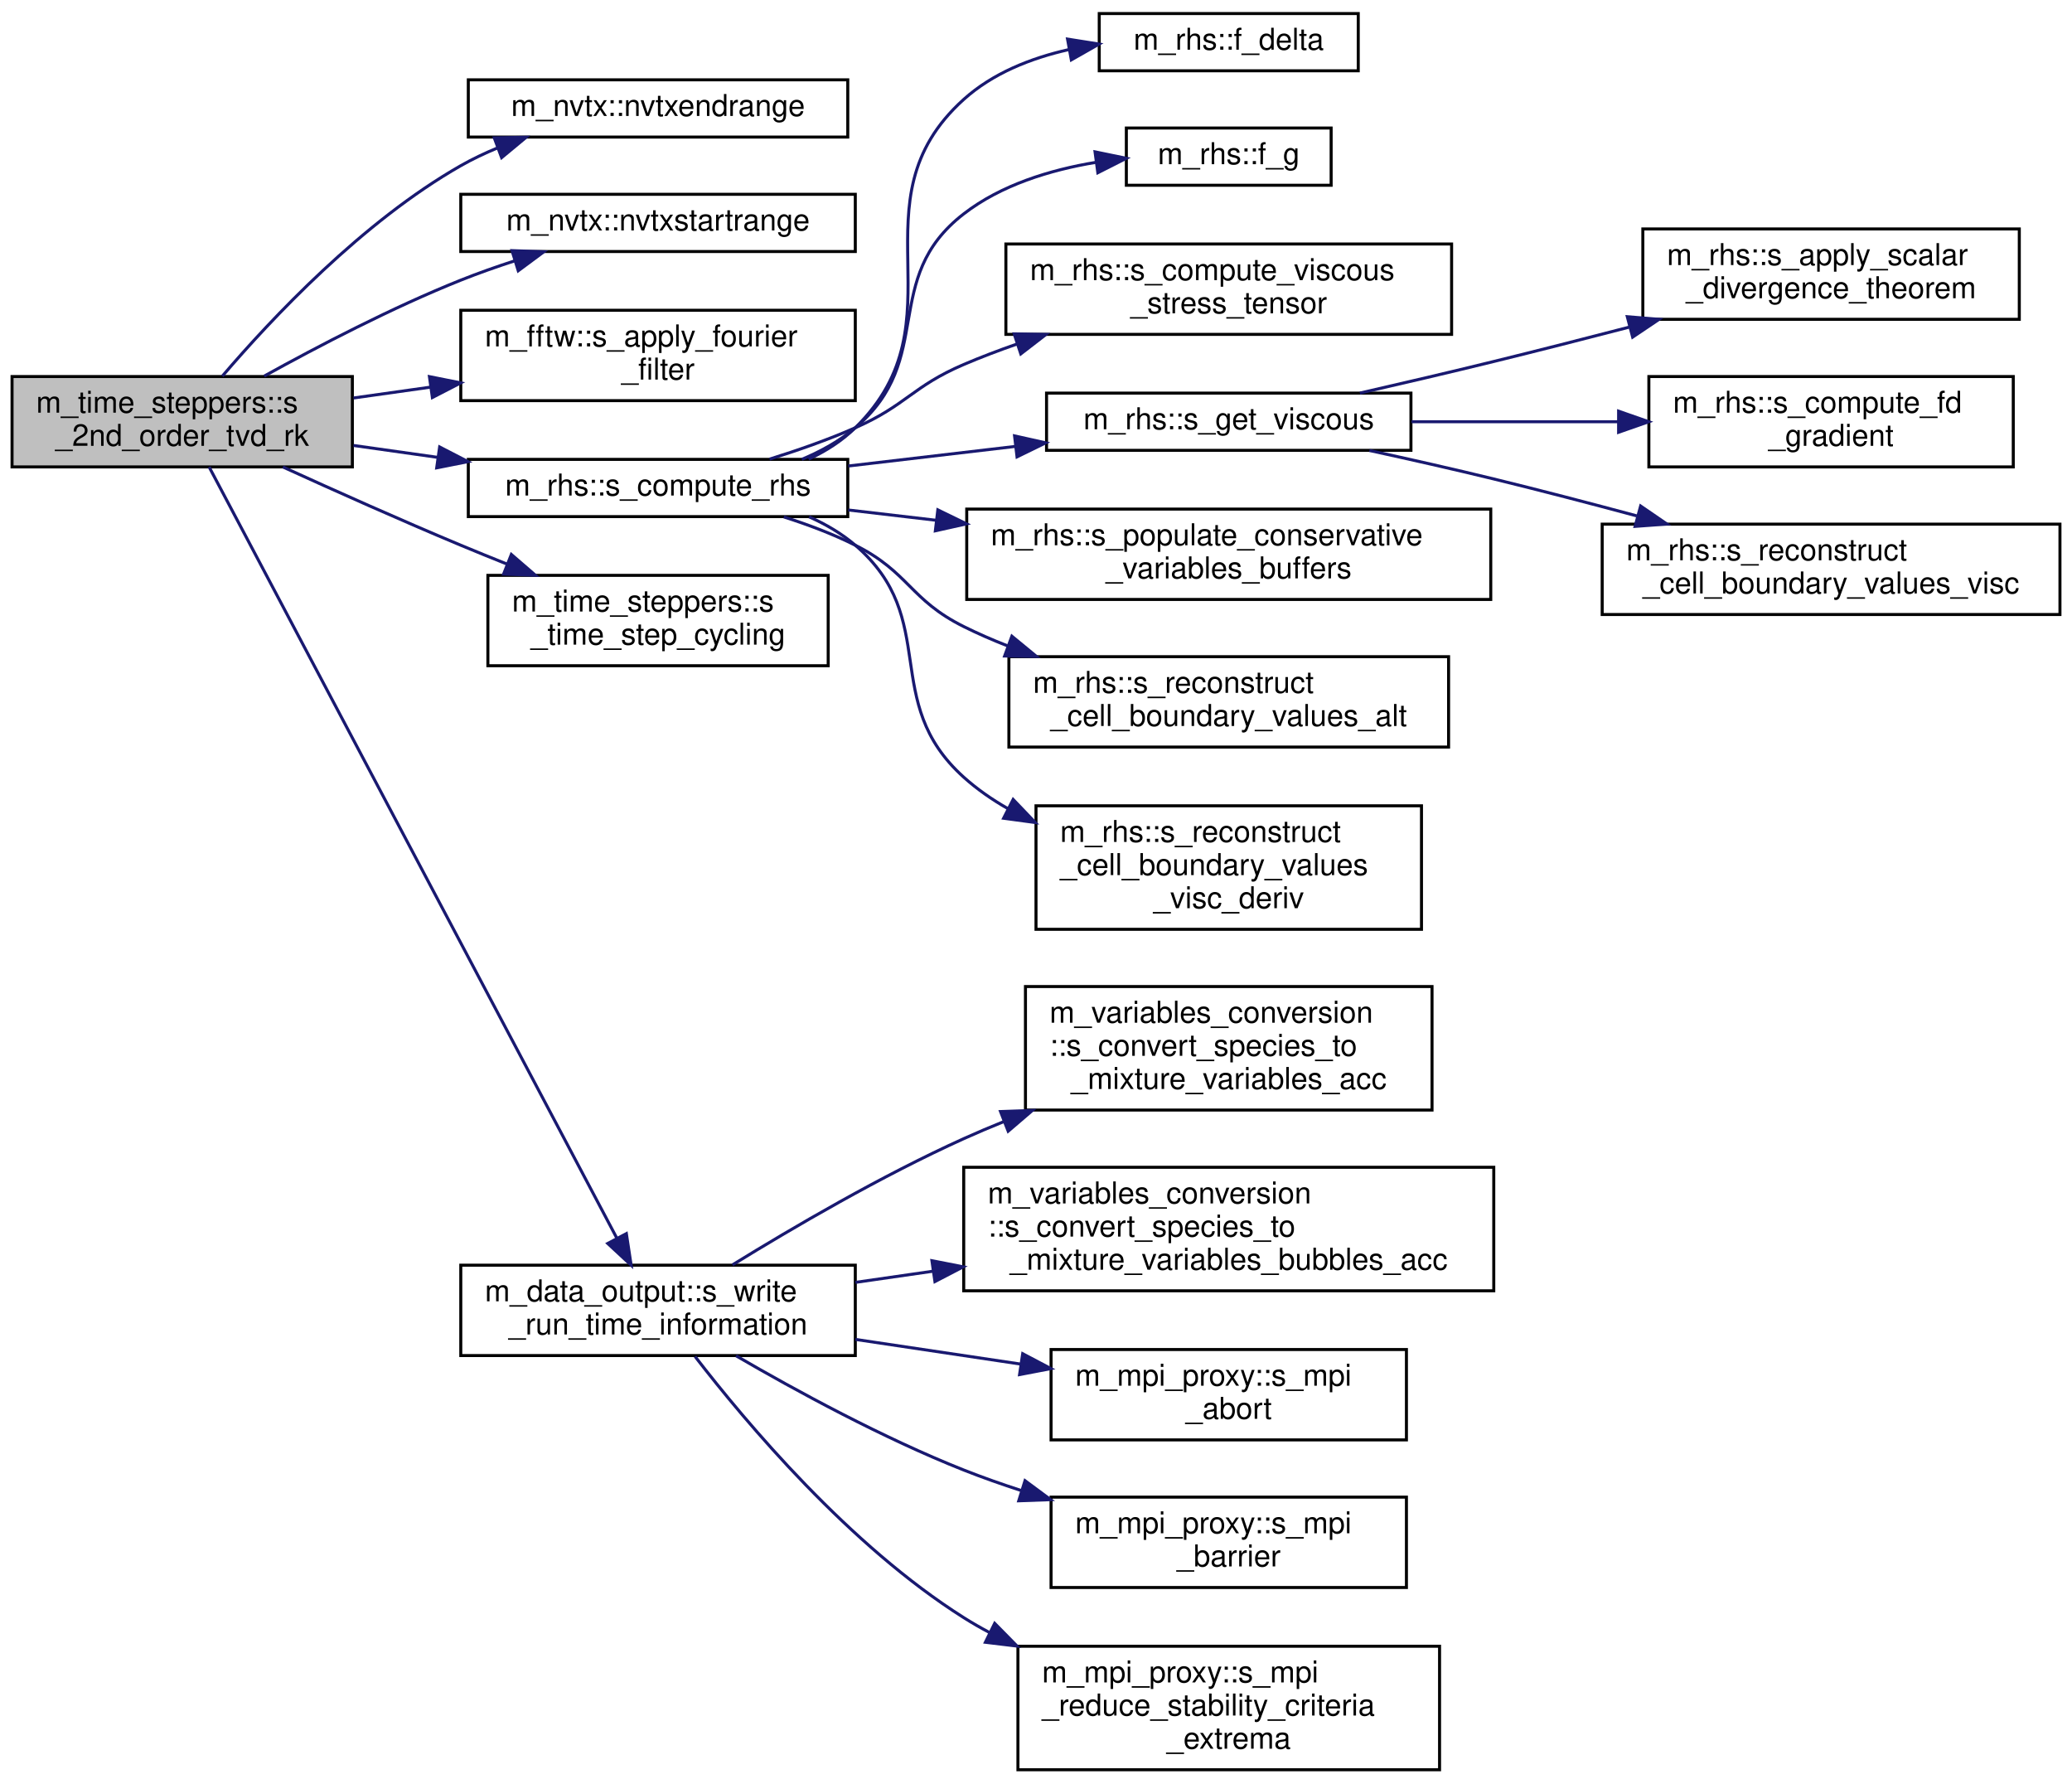
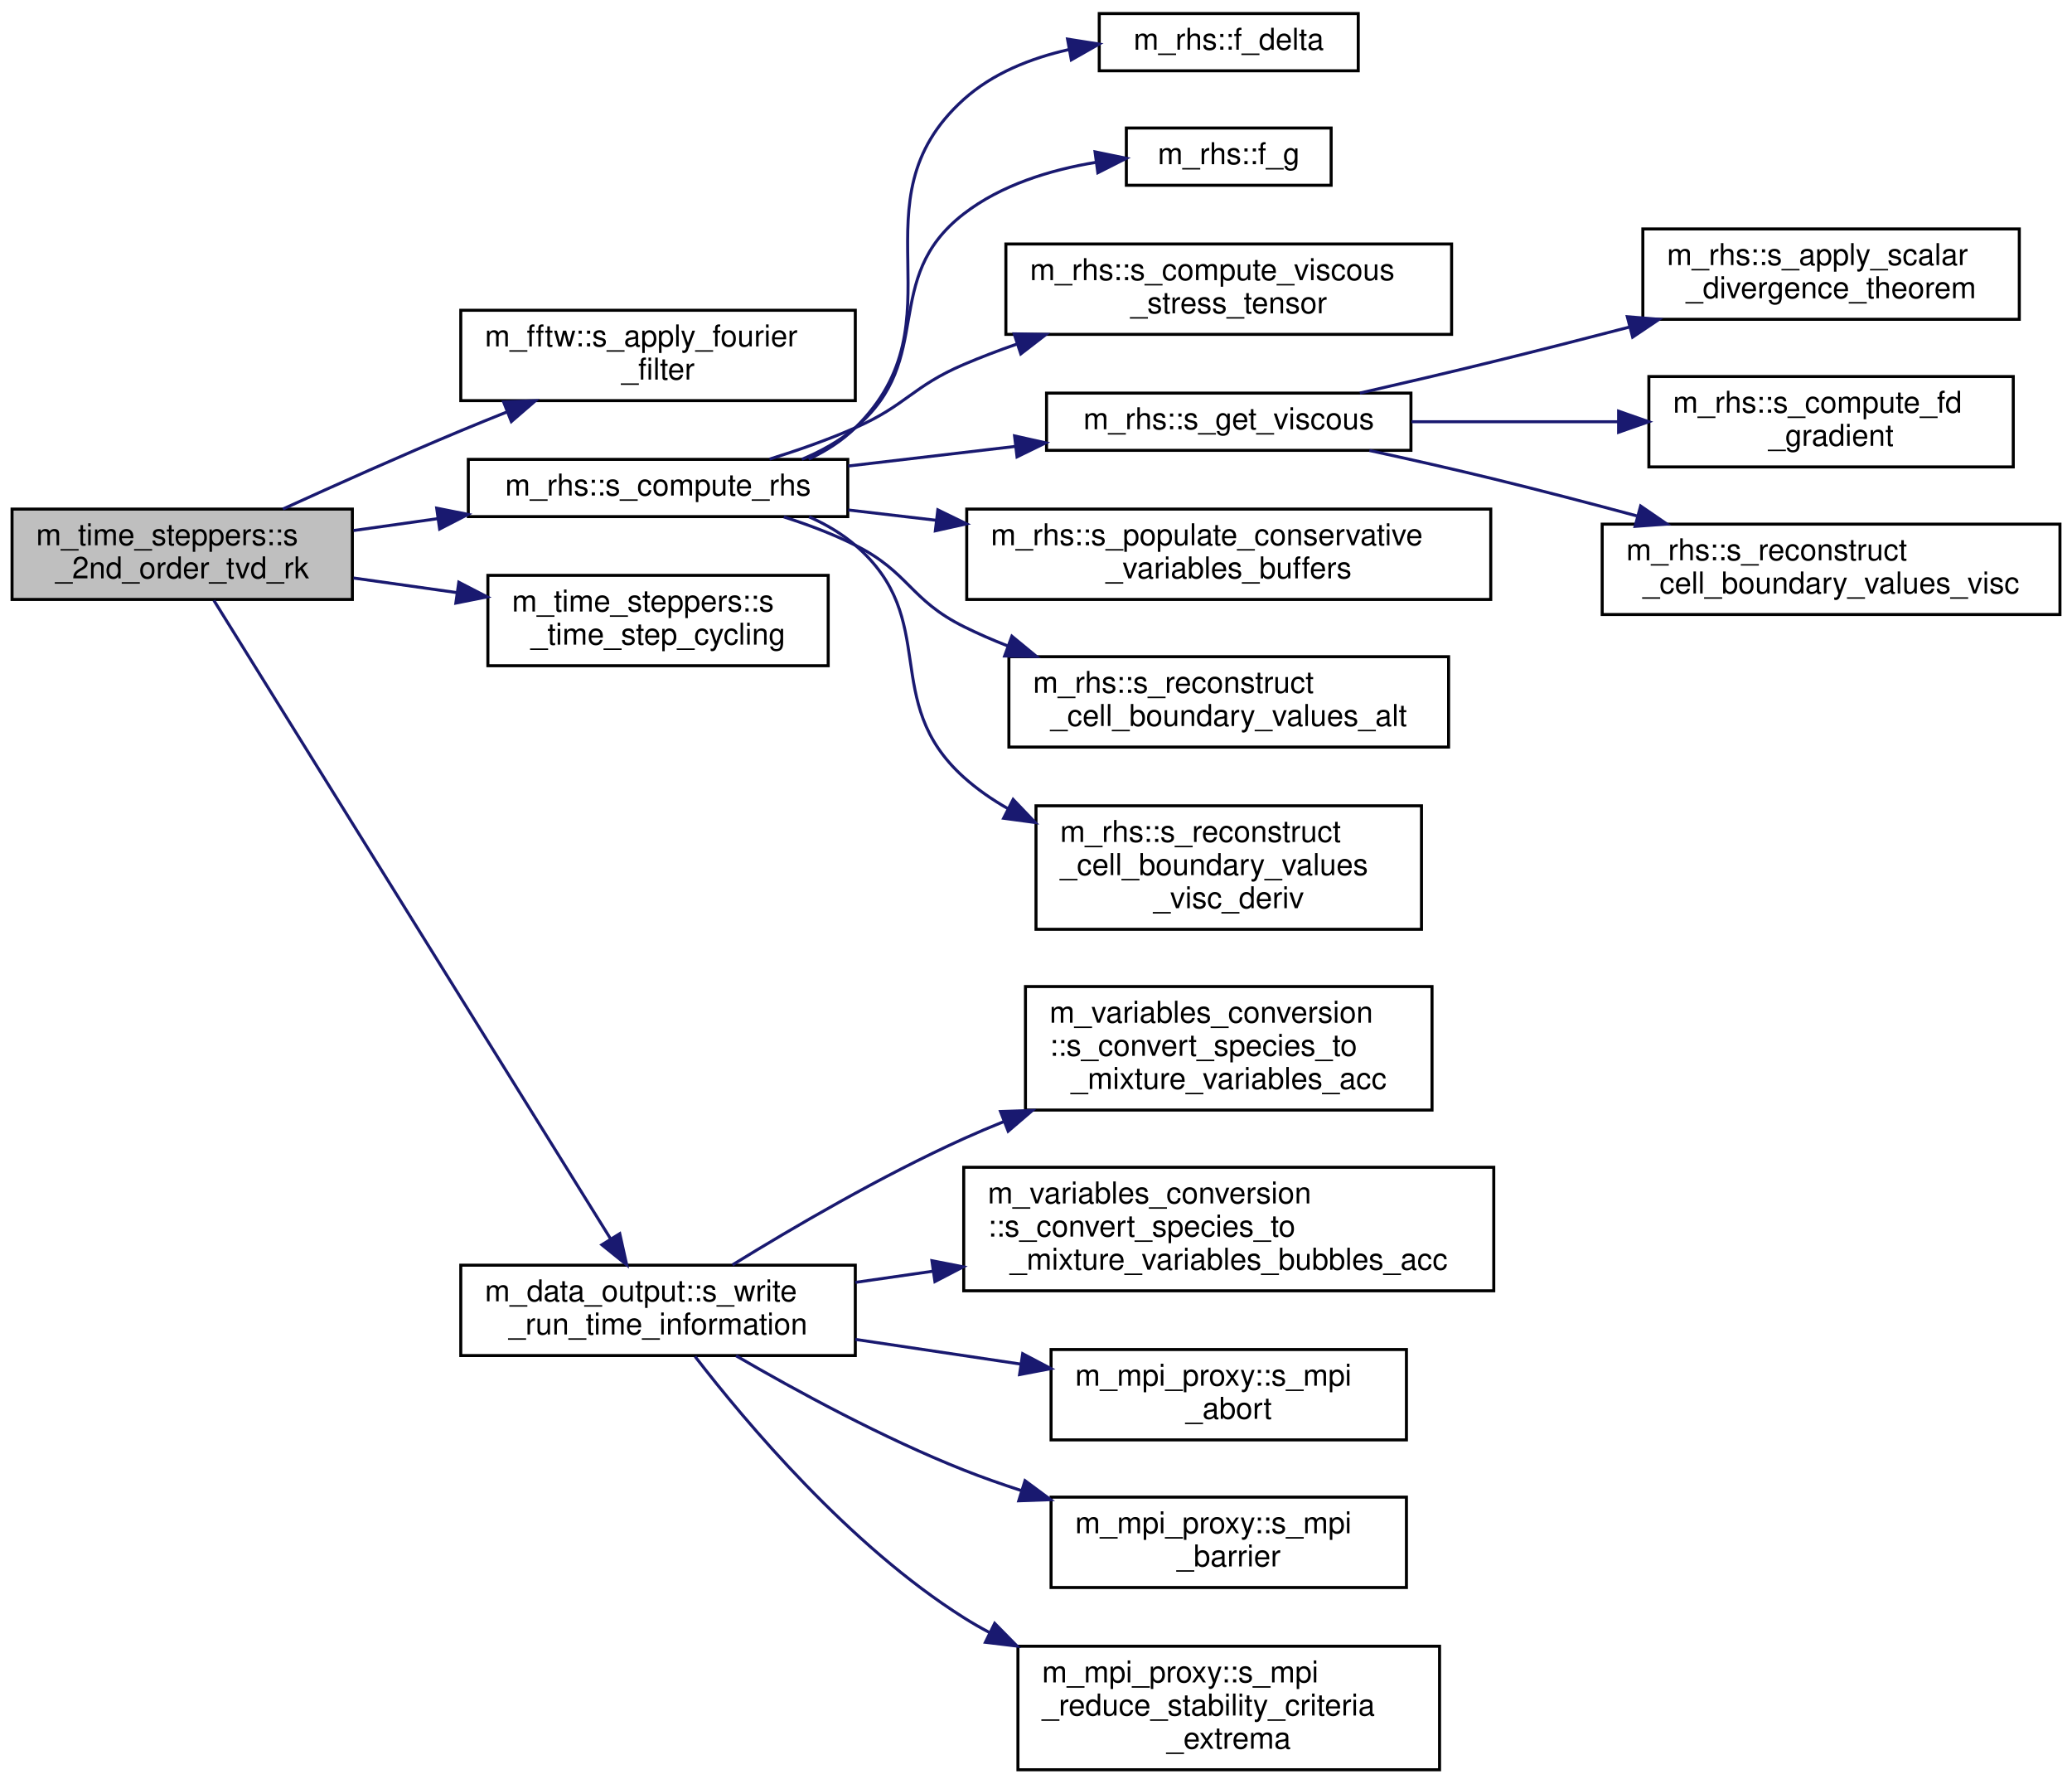
<svg xmlns="http://www.w3.org/2000/svg" xmlns:xlink="http://www.w3.org/1999/xlink" width="688pt" height="592pt" viewBox="0.00 0.00 688.00 592.00">
  <g id="graph0" class="graph" transform="scale(1 1) rotate(0) translate(4 588)">
    <g id="node1" class="node">
      <g id="a_node1">
        <a xlink:title="2nd order TVD RK time-stepping algorithm">
-           <polygon fill="#bfbfbf" stroke="black" points="0,-433 0,-463 113,-463 113,-433 0,-433" />
-           <text text-anchor="start" x="8" y="-451" font-family="Helvetica,sans-Serif" font-size="10.00">m_time_steppers::s</text>
-           <text text-anchor="middle" x="56.5" y="-440" font-family="Helvetica,sans-Serif" font-size="10.00">_2nd_order_tvd_rk</text>
+           <polygon fill="#bfbfbf" stroke="black" points="0,-389 0,-419 113,-419 113,-389 0,-389" />
+           <text text-anchor="start" x="8" y="-407" font-family="Helvetica,sans-Serif" font-size="10.00">m_time_steppers::s</text>
+           <text text-anchor="middle" x="56.5" y="-396" font-family="Helvetica,sans-Serif" font-size="10.00">_2nd_order_tvd_rk</text>
        </a>
      </g>
    </g>
    <g id="node2" class="node">
      <g id="a_node2">
-         <a xlink:href="namespacem__nvtx.html#acb0ad47c439f074b02a3cfc88817b9c7" target="_top" xlink:title=" ">
-           <polygon fill="none" stroke="black" points="151.5,-542.5 151.5,-561.5 277.5,-561.5 277.5,-542.5 151.5,-542.5" />
-           <text text-anchor="middle" x="214.5" y="-549.5" font-family="Helvetica,sans-Serif" font-size="10.00">m_nvtx::nvtxendrange</text>
-         </a>
-       </g>
-     </g>
-     <g id="edge1" class="edge">
-       <path fill="none" stroke="midnightblue" d="M69.84,-463.16C86.08,-482.15 116.4,-514.44 149,-533 152.87,-535.2 157.02,-537.17 161.28,-538.93" />
-       <polygon fill="midnightblue" stroke="midnightblue" points="160.12,-542.23 170.72,-542.44 162.56,-535.67 160.12,-542.23" />
-     </g>
-     <g id="node3" class="node">
-       <g id="a_node3">
-         <a xlink:href="namespacem__nvtx.html#a9b922c5d5c93c41e0abcd4cf8c382861" target="_top" xlink:title=" ">
-           <polygon fill="none" stroke="black" points="149,-504.5 149,-523.5 280,-523.5 280,-504.5 149,-504.5" />
-           <text text-anchor="middle" x="214.5" y="-511.5" font-family="Helvetica,sans-Serif" font-size="10.00">m_nvtx::nvtxstartrange</text>
-         </a>
-       </g>
-     </g>
-     <g id="edge2" class="edge">
-       <path fill="none" stroke="midnightblue" d="M83.71,-463.14C101.68,-473.09 126.28,-485.91 149,-495 154.76,-497.3 160.91,-499.47 167.04,-501.46" />
-       <polygon fill="midnightblue" stroke="midnightblue" points="166.01,-504.8 176.59,-504.43 168.08,-498.12 166.01,-504.8" />
-     </g>
-     <g id="node4" class="node">
-       <g id="a_node4">
        <a xlink:href="namespacem__fftw.html#ada93950a5527dfe2a35cc4f4ba77cb96" target="_top" xlink:title="The purpose of this subroutine is to apply a Fourier low- pass filter to the flow variables in the az...">
          <polygon fill="none" stroke="black" points="149,-455 149,-485 280,-485 280,-455 149,-455" />
          <text text-anchor="start" x="157" y="-473" font-family="Helvetica,sans-Serif" font-size="10.00">m_fftw::s_apply_fourier</text>
          <text text-anchor="middle" x="214.5" y="-462" font-family="Helvetica,sans-Serif" font-size="10.00">_filter</text>
        </a>
      </g>
    </g>
-     <g id="edge3" class="edge">
-       <path fill="none" stroke="midnightblue" d="M113.38,-455.88C121.67,-457.05 130.33,-458.27 138.93,-459.48" />
-       <polygon fill="midnightblue" stroke="midnightblue" points="138.59,-462.97 148.98,-460.9 139.57,-456.04 138.59,-462.97" />
-     </g>
-     <g id="node5" class="node">
-       <g id="a_node5">
+     <g id="edge1" class="edge">
+       <path fill="none" stroke="midnightblue" d="M89.93,-419.02C107.35,-426.96 129.24,-436.75 149,-445 153.99,-447.08 159.21,-449.2 164.44,-451.29" />
+       <polygon fill="midnightblue" stroke="midnightblue" points="163.22,-454.57 173.8,-454.98 165.79,-448.06 163.22,-454.57" />
+     </g>
+     <g id="node3" class="node">
+       <g id="a_node3">
        <a xlink:href="namespacem__rhs.html#a361f0038973069452cc88430c49bcfe8" target="_top" xlink:title=" ">
          <polygon fill="none" stroke="black" points="151.5,-416.5 151.5,-435.5 277.5,-435.5 277.5,-416.5 151.5,-416.5" />
          <text text-anchor="middle" x="214.5" y="-423.5" font-family="Helvetica,sans-Serif" font-size="10.00">m_rhs::s_compute_rhs</text>
        </a>
      </g>
    </g>
-     <g id="edge4" class="edge">
-       <path fill="none" stroke="midnightblue" d="M113.38,-440.12C122.43,-438.84 131.92,-437.51 141.29,-436.18" />
-       <polygon fill="midnightblue" stroke="midnightblue" points="141.98,-439.62 151.39,-434.76 141,-432.69 141.98,-439.62" />
-     </g>
-     <g id="node16" class="node">
-       <g id="a_node16">
+     <g id="edge2" class="edge">
+       <path fill="none" stroke="midnightblue" d="M113.38,-411.88C122.43,-413.16 131.92,-414.49 141.29,-415.82" />
+       <polygon fill="midnightblue" stroke="midnightblue" points="141,-419.31 151.39,-417.24 141.98,-412.38 141,-419.31" />
+     </g>
+     <g id="node14" class="node">
+       <g id="a_node14">
        <a xlink:href="namespacem__time__steppers.html#a575aa7f95bf96994f49d81d71d19c192" target="_top" xlink:title="This subroutine saves the temporary q_prim_vf vector into the q_prim_ts vector that is then used in p...">
          <polygon fill="none" stroke="black" points="158,-367 158,-397 271,-397 271,-367 158,-367" />
          <text text-anchor="start" x="166" y="-385" font-family="Helvetica,sans-Serif" font-size="10.00">m_time_steppers::s</text>
          <text text-anchor="middle" x="214.5" y="-374" font-family="Helvetica,sans-Serif" font-size="10.00">_time_step_cycling</text>
        </a>
      </g>
    </g>
-     <g id="edge15" class="edge">
-       <path fill="none" stroke="midnightblue" d="M89.93,-432.98C107.35,-425.04 129.24,-415.25 149,-407 153.99,-404.92 159.21,-402.8 164.44,-400.71" />
-       <polygon fill="midnightblue" stroke="midnightblue" points="165.79,-403.94 173.8,-397.02 163.22,-397.43 165.79,-403.94" />
-     </g>
-     <g id="node17" class="node">
-       <g id="a_node17">
+     <g id="edge13" class="edge">
+       <path fill="none" stroke="midnightblue" d="M113.38,-396.12C124.54,-394.55 136.35,-392.88 147.8,-391.26" />
+       <polygon fill="midnightblue" stroke="midnightblue" points="148.34,-394.72 157.75,-389.86 147.36,-387.79 148.34,-394.72" />
+     </g>
+     <g id="node15" class="node">
+       <g id="a_node15">
        <a xlink:href="namespacem__data__output.html#a33a72559ec5cfdedf7162a8269d41201" target="_top" xlink:title="The goal of the procedure is to output to the run-time information file the stability criteria extrem...">
          <polygon fill="none" stroke="black" points="149,-138 149,-168 280,-168 280,-138 149,-138" />
          <text text-anchor="start" x="157" y="-156" font-family="Helvetica,sans-Serif" font-size="10.00">m_data_output::s_write</text>
          <text text-anchor="middle" x="214.5" y="-145" font-family="Helvetica,sans-Serif" font-size="10.00">_run_time_information</text>
        </a>
      </g>
    </g>
-     <g id="edge16" class="edge">
-       <path fill="none" stroke="midnightblue" d="M65.45,-432.97C90.8,-385.03 169.86,-235.52 200.85,-176.91" />
-       <polygon fill="midnightblue" stroke="midnightblue" points="203.98,-178.48 205.57,-168 197.8,-175.21 203.98,-178.48" />
-     </g>
-     <g id="node6" class="node">
-       <g id="a_node6">
+     <g id="edge14" class="edge">
+       <path fill="none" stroke="midnightblue" d="M67.02,-388.68C93.3,-346.39 166.99,-227.84 198.69,-176.83" />
+       <polygon fill="midnightblue" stroke="midnightblue" points="201.79,-178.46 204.1,-168.12 195.85,-174.77 201.79,-178.46" />
+     </g>
+     <g id="node4" class="node">
+       <g id="a_node4">
        <a xlink:href="namespacem__rhs.html#a505bdec14965140a760442507b2a4b04" target="_top" xlink:title="This function give the spatial support of the acoustic source.">
          <polygon fill="none" stroke="black" points="361,-564.5 361,-583.5 447,-583.5 447,-564.5 361,-564.5" />
          <text text-anchor="middle" x="404" y="-571.5" font-family="Helvetica,sans-Serif" font-size="10.00">m_rhs::f_delta</text>
        </a>
      </g>
    </g>
-     <g id="edge5" class="edge">
+     <g id="edge3" class="edge">
      <path fill="none" stroke="midnightblue" d="M264.49,-435.57C270.2,-438.24 275.57,-441.65 280,-446 316.4,-481.74 278.1,-520.85 316,-555 325.61,-563.66 338.22,-568.68 350.86,-571.53" />
      <polygon fill="midnightblue" stroke="midnightblue" points="350.47,-575.02 360.93,-573.37 351.73,-568.13 350.47,-575.02" />
    </g>
-     <g id="node7" class="node">
-       <g id="a_node7">
+     <g id="node5" class="node">
+       <g id="a_node5">
        <a xlink:href="namespacem__rhs.html#a642873683995e4b85749c56f3365a96a" target="_top" xlink:title="This function gives the temporally varying amplitude of the pulse.">
          <polygon fill="none" stroke="black" points="370,-526.5 370,-545.5 438,-545.5 438,-526.5 370,-526.5" />
          <text text-anchor="middle" x="404" y="-533.5" font-family="Helvetica,sans-Serif" font-size="10.00">m_rhs::f_g</text>
        </a>
      </g>
    </g>
-     <g id="edge6" class="edge">
+     <g id="edge4" class="edge">
      <path fill="none" stroke="midnightblue" d="M262.24,-435.51C268.65,-438.19 274.8,-441.61 280,-446 307.04,-468.82 288.01,-495.36 316,-517 328.42,-526.61 344.68,-531.58 359.78,-534.09" />
      <polygon fill="midnightblue" stroke="midnightblue" points="359.6,-537.59 369.98,-535.45 360.53,-530.66 359.6,-537.59" />
    </g>
-     <g id="node8" class="node">
-       <g id="a_node8">
+     <g id="node6" class="node">
+       <g id="a_node6">
        <a xlink:href="namespacem__rhs.html#a2da1b596b26740b8edff160297676447" target="_top" xlink:title="The purpose of this subroutine is to compute the viscous stress tensor for the cells directly next to...">
          <polygon fill="none" stroke="black" points="330,-477 330,-507 478,-507 478,-477 330,-477" />
          <text text-anchor="start" x="338" y="-495" font-family="Helvetica,sans-Serif" font-size="10.00">m_rhs::s_compute_viscous</text>
          <text text-anchor="middle" x="404" y="-484" font-family="Helvetica,sans-Serif" font-size="10.00">_stress_tensor</text>
        </a>
      </g>
    </g>
-     <g id="edge7" class="edge">
+     <g id="edge5" class="edge">
      <path fill="none" stroke="midnightblue" d="M251.52,-435.58C260.94,-438.52 270.99,-442.03 280,-446 296.96,-453.46 298.97,-459.72 316,-467 321.69,-469.43 327.69,-471.71 333.76,-473.82" />
      <polygon fill="midnightblue" stroke="midnightblue" points="332.75,-477.17 343.34,-476.99 334.95,-470.52 332.75,-477.17" />
    </g>
-     <g id="node9" class="node">
-       <g id="a_node9">
+     <g id="node7" class="node">
+       <g id="a_node7">
        <a xlink:href="namespacem__rhs.html#af3a790f913beb679bf0cf9d6c8c15fda" target="_top" xlink:title="This subroutine compute the TVD flux function.">
          <polygon fill="none" stroke="black" points="343.5,-438.5 343.5,-457.5 464.5,-457.5 464.5,-438.5 343.5,-438.5" />
          <text text-anchor="middle" x="404" y="-445.5" font-family="Helvetica,sans-Serif" font-size="10.00">m_rhs::s_get_viscous</text>
        </a>
      </g>
    </g>
-     <g id="edge8" class="edge">
+     <g id="edge6" class="edge">
      <path fill="none" stroke="midnightblue" d="M277.67,-433.3C295.48,-435.38 315.01,-437.68 333.25,-439.82" />
      <polygon fill="midnightblue" stroke="midnightblue" points="332.88,-443.3 343.22,-440.99 333.7,-436.34 332.88,-443.3" />
    </g>
-     <g id="node13" class="node">
-       <g id="a_node13">
+     <g id="node11" class="node">
+       <g id="a_node11">
        <a xlink:href="namespacem__rhs.html#a2647dbdf6b09315564ef060e1f49df0d" target="_top" xlink:title="The purpose of this procedure is to populate the buffers of the conservative variables,...">
          <polygon fill="none" stroke="black" points="317,-389 317,-419 491,-419 491,-389 317,-389" />
          <text text-anchor="start" x="325" y="-407" font-family="Helvetica,sans-Serif" font-size="10.00">m_rhs::s_populate_conservative</text>
          <text text-anchor="middle" x="404" y="-396" font-family="Helvetica,sans-Serif" font-size="10.00">_variables_buffers</text>
        </a>
      </g>
    </g>
-     <g id="edge12" class="edge">
+     <g id="edge10" class="edge">
      <path fill="none" stroke="midnightblue" d="M277.67,-418.7C287.11,-417.6 297.03,-416.43 306.98,-415.27" />
      <polygon fill="midnightblue" stroke="midnightblue" points="307.4,-418.74 316.92,-414.1 306.58,-411.79 307.4,-418.74" />
    </g>
-     <g id="node14" class="node">
-       <g id="a_node14">
+     <g id="node12" class="node">
+       <g id="a_node12">
        <a xlink:href="namespacem__rhs.html#a0cee7fe1eb9823ae4c595fdcf20d1f98" target="_top" xlink:title="The purpose of this subroutine is to WENO-reconstruct the left and the right cell-boundary values,...">
          <polygon fill="none" stroke="black" points="331,-340 331,-370 477,-370 477,-340 331,-340" />
          <text text-anchor="start" x="339" y="-358" font-family="Helvetica,sans-Serif" font-size="10.00">m_rhs::s_reconstruct</text>
          <text text-anchor="middle" x="404" y="-347" font-family="Helvetica,sans-Serif" font-size="10.00">_cell_boundary_values_alt</text>
        </a>
      </g>
    </g>
-     <g id="edge13" class="edge">
+     <g id="edge11" class="edge">
      <path fill="none" stroke="midnightblue" d="M256.26,-416.4C264.33,-413.83 272.59,-410.72 280,-407 297.88,-398.03 298.09,-388.91 316,-380 320.63,-377.7 325.51,-375.57 330.49,-373.62" />
      <polygon fill="midnightblue" stroke="midnightblue" points="331.99,-376.8 340.17,-370.07 329.58,-370.23 331.99,-376.8" />
    </g>
-     <g id="node15" class="node">
-       <g id="a_node15">
+     <g id="node13" class="node">
+       <g id="a_node13">
        <a xlink:href="namespacem__rhs.html#a25bdc177e6dcc53cb266cdaf75b5bdb6" target="_top" xlink:title=" ">
          <polygon fill="none" stroke="black" points="340,-279.5 340,-320.5 468,-320.5 468,-279.5 340,-279.5" />
          <text text-anchor="start" x="348" y="-308.5" font-family="Helvetica,sans-Serif" font-size="10.00">m_rhs::s_reconstruct</text>
          <text text-anchor="start" x="348" y="-297.5" font-family="Helvetica,sans-Serif" font-size="10.00">_cell_boundary_values</text>
          <text text-anchor="middle" x="404" y="-286.5" font-family="Helvetica,sans-Serif" font-size="10.00">_visc_deriv</text>
        </a>
      </g>
    </g>
-     <g id="edge14" class="edge">
+     <g id="edge12" class="edge">
      <path fill="none" stroke="midnightblue" d="M264.65,-416.43C270.21,-413.97 275.48,-410.88 280,-407 308.65,-382.38 287.92,-355.27 316,-330 320.41,-326.03 325.38,-322.58 330.64,-319.58" />
      <polygon fill="midnightblue" stroke="midnightblue" points="332.41,-322.61 339.74,-314.95 329.24,-316.37 332.41,-322.61" />
    </g>
-     <g id="node10" class="node">
-       <g id="a_node10">
+     <g id="node8" class="node">
+       <g id="a_node8">
        <a xlink:href="namespacem__rhs.html#ac7d49938e97f8843c84f335ff0f6cceb" target="_top" xlink:title="The purpose of this subroutine is to employ the inputted left and right cell-boundary integral-averag...">
          <polygon fill="none" stroke="black" points="541.5,-482 541.5,-512 666.5,-512 666.5,-482 541.5,-482" />
          <text text-anchor="start" x="549.5" y="-500" font-family="Helvetica,sans-Serif" font-size="10.00">m_rhs::s_apply_scalar</text>
          <text text-anchor="middle" x="604" y="-489" font-family="Helvetica,sans-Serif" font-size="10.00">_divergence_theorem</text>
        </a>
      </g>
    </g>
-     <g id="edge9" class="edge">
+     <g id="edge7" class="edge">
      <path fill="none" stroke="midnightblue" d="M447.54,-457.51C461.7,-460.75 477.55,-464.45 492,-468 506.54,-471.57 522.11,-475.54 536.85,-479.37" />
      <polygon fill="midnightblue" stroke="midnightblue" points="536.34,-482.86 546.9,-482 538.11,-476.09 536.34,-482.86" />
    </g>
-     <g id="node11" class="node">
-       <g id="a_node11">
+     <g id="node9" class="node">
+       <g id="a_node9">
        <a xlink:href="namespacem__rhs.html#abf11c6f8bb16f3c74cc0205b16d31e96" target="_top" xlink:title="Computes the scalar gradient fields via finite differences.">
          <polygon fill="none" stroke="black" points="543.5,-433 543.5,-463 664.5,-463 664.5,-433 543.5,-433" />
          <text text-anchor="start" x="551.5" y="-451" font-family="Helvetica,sans-Serif" font-size="10.00">m_rhs::s_compute_fd</text>
          <text text-anchor="middle" x="604" y="-440" font-family="Helvetica,sans-Serif" font-size="10.00">_gradient</text>
        </a>
      </g>
    </g>
-     <g id="edge10" class="edge">
+     <g id="edge8" class="edge">
      <path fill="none" stroke="midnightblue" d="M464.68,-448C486.3,-448 510.91,-448 533.32,-448" />
      <polygon fill="midnightblue" stroke="midnightblue" points="533.45,-451.5 543.45,-448 533.45,-444.5 533.45,-451.5" />
    </g>
-     <g id="node12" class="node">
-       <g id="a_node12">
+     <g id="node10" class="node">
+       <g id="a_node10">
        <a xlink:href="namespacem__rhs.html#a7c15c57e0519165ffc491b7cd81cebb4" target="_top" xlink:title=" ">
          <polygon fill="none" stroke="black" points="528,-384 528,-414 680,-414 680,-384 528,-384" />
          <text text-anchor="start" x="536" y="-402" font-family="Helvetica,sans-Serif" font-size="10.00">m_rhs::s_reconstruct</text>
          <text text-anchor="middle" x="604" y="-391" font-family="Helvetica,sans-Serif" font-size="10.00">_cell_boundary_values_visc</text>
        </a>
      </g>
    </g>
-     <g id="edge11" class="edge">
+     <g id="edge9" class="edge">
      <path fill="none" stroke="midnightblue" d="M450.7,-438.46C464.05,-435.55 478.63,-432.26 492,-429 507.43,-425.23 523.99,-420.91 539.49,-416.74" />
      <polygon fill="midnightblue" stroke="midnightblue" points="540.76,-420.02 549.5,-414.03 538.93,-413.26 540.76,-420.02" />
    </g>
-     <g id="node18" class="node">
-       <g id="a_node18">
+     <g id="node16" class="node">
+       <g id="a_node16">
        <a xlink:href="namespacem__variables__conversion.html#a2469e5a2187755370e7d52628a780fd6" target="_top" xlink:title=" ">
          <polygon fill="none" stroke="black" points="336.5,-219.5 336.5,-260.5 471.5,-260.5 471.5,-219.5 336.5,-219.5" />
          <text text-anchor="start" x="344.5" y="-248.5" font-family="Helvetica,sans-Serif" font-size="10.00">m_variables_conversion</text>
          <text text-anchor="start" x="344.5" y="-237.5" font-family="Helvetica,sans-Serif" font-size="10.00">::s_convert_species_to</text>
          <text text-anchor="middle" x="404" y="-226.5" font-family="Helvetica,sans-Serif" font-size="10.00">_mixture_variables_acc</text>
        </a>
      </g>
    </g>
-     <g id="edge17" class="edge">
+     <g id="edge15" class="edge">
      <path fill="none" stroke="midnightblue" d="M239.22,-168.11C259.18,-180.41 288.76,-197.7 316,-210 320.32,-211.95 324.81,-213.85 329.37,-215.69" />
      <polygon fill="midnightblue" stroke="midnightblue" points="328.22,-219 338.8,-219.37 330.76,-212.48 328.22,-219" />
    </g>
-     <g id="node19" class="node">
-       <g id="a_node19">
+     <g id="node17" class="node">
+       <g id="a_node17">
        <a xlink:href="namespacem__variables__conversion.html#acb81910f3c4223227f19333a919feb6c" target="_top" xlink:title=" ">
          <polygon fill="none" stroke="black" points="316,-159.5 316,-200.5 492,-200.5 492,-159.5 316,-159.5" />
          <text text-anchor="start" x="324" y="-188.5" font-family="Helvetica,sans-Serif" font-size="10.00">m_variables_conversion</text>
          <text text-anchor="start" x="324" y="-177.5" font-family="Helvetica,sans-Serif" font-size="10.00">::s_convert_species_to</text>
          <text text-anchor="middle" x="404" y="-166.5" font-family="Helvetica,sans-Serif" font-size="10.00">_mixture_variables_bubbles_acc</text>
        </a>
      </g>
    </g>
-     <g id="edge18" class="edge">
+     <g id="edge16" class="edge">
      <path fill="none" stroke="midnightblue" d="M280.03,-162.29C288.42,-163.5 297.15,-164.76 305.93,-166.02" />
      <polygon fill="midnightblue" stroke="midnightblue" points="305.44,-169.49 315.83,-167.45 306.44,-162.56 305.44,-169.49" />
    </g>
-     <g id="node20" class="node">
-       <g id="a_node20">
+     <g id="node18" class="node">
+       <g id="a_node18">
        <a xlink:href="namespacem__mpi__proxy.html#a04ac565bad2b22dc045a5eeb4f516e2e" target="_top" xlink:title="The subroutine terminates the MPI execution environment.">
          <polygon fill="none" stroke="black" points="345,-110 345,-140 463,-140 463,-110 345,-110" />
          <text text-anchor="start" x="353" y="-128" font-family="Helvetica,sans-Serif" font-size="10.00">m_mpi_proxy::s_mpi</text>
          <text text-anchor="middle" x="404" y="-117" font-family="Helvetica,sans-Serif" font-size="10.00">_abort</text>
        </a>
      </g>
    </g>
-     <g id="edge19" class="edge">
+     <g id="edge17" class="edge">
      <path fill="none" stroke="midnightblue" d="M280.03,-143.36C297.73,-140.72 316.98,-137.85 334.88,-135.17" />
      <polygon fill="midnightblue" stroke="midnightblue" points="335.58,-138.61 344.95,-133.67 334.54,-131.68 335.58,-138.61" />
    </g>
-     <g id="node21" class="node">
-       <g id="a_node21">
+     <g id="node19" class="node">
+       <g id="a_node19">
        <a xlink:href="namespacem__mpi__proxy.html#abfbc42cea69273bc9fa4a2d78f636eb1" target="_top" xlink:title="Halts all processes until all have reached barrier.">
          <polygon fill="none" stroke="black" points="345,-61 345,-91 463,-91 463,-61 345,-61" />
          <text text-anchor="start" x="353" y="-79" font-family="Helvetica,sans-Serif" font-size="10.00">m_mpi_proxy::s_mpi</text>
          <text text-anchor="middle" x="404" y="-68" font-family="Helvetica,sans-Serif" font-size="10.00">_barrier</text>
        </a>
      </g>
    </g>
-     <g id="edge20" class="edge">
+     <g id="edge18" class="edge">
      <path fill="none" stroke="midnightblue" d="M240.39,-137.93C260.3,-126.35 289.23,-110.61 316,-100 322.17,-97.56 328.67,-95.27 335.24,-93.14" />
      <polygon fill="midnightblue" stroke="midnightblue" points="336.35,-96.46 344.86,-90.16 334.27,-89.78 336.35,-96.46" />
    </g>
-     <g id="node22" class="node">
-       <g id="a_node22">
+     <g id="node20" class="node">
+       <g id="a_node20">
        <a xlink:href="namespacem__mpi__proxy.html#a340a2c9b1688582ee485dd5d9bbcc864" target="_top" xlink:title="The goal of this subroutine is to determine the global extrema of the stability criteria in the compu...">
          <polygon fill="none" stroke="black" points="334,-0.5 334,-41.5 474,-41.5 474,-0.5 334,-0.5" />
          <text text-anchor="start" x="342" y="-29.5" font-family="Helvetica,sans-Serif" font-size="10.00">m_mpi_proxy::s_mpi</text>
          <text text-anchor="start" x="342" y="-18.5" font-family="Helvetica,sans-Serif" font-size="10.00">_reduce_stability_criteria</text>
          <text text-anchor="middle" x="404" y="-7.5" font-family="Helvetica,sans-Serif" font-size="10.00">_extrema</text>
        </a>
      </g>
    </g>
-     <g id="edge21" class="edge">
+     <g id="edge19" class="edge">
      <path fill="none" stroke="midnightblue" d="M226.8,-137.68C243.84,-115.6 278.15,-74.86 316,-51 318.77,-49.25 321.66,-47.59 324.62,-46.02" />
      <polygon fill="midnightblue" stroke="midnightblue" points="326.28,-49.1 333.71,-41.55 323.19,-42.82 326.28,-49.1" />
    </g>
  </g>
</svg>
